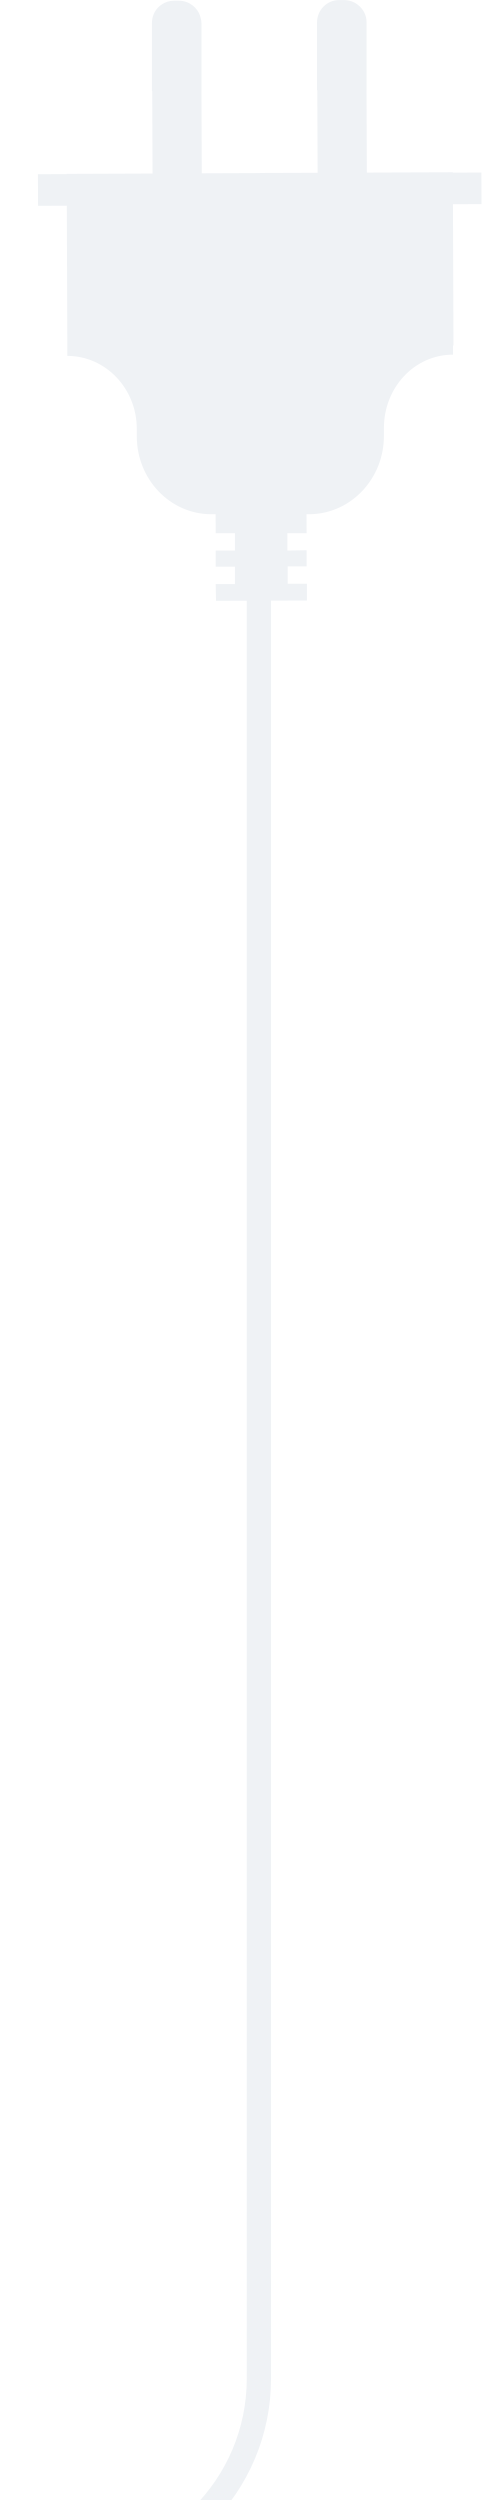
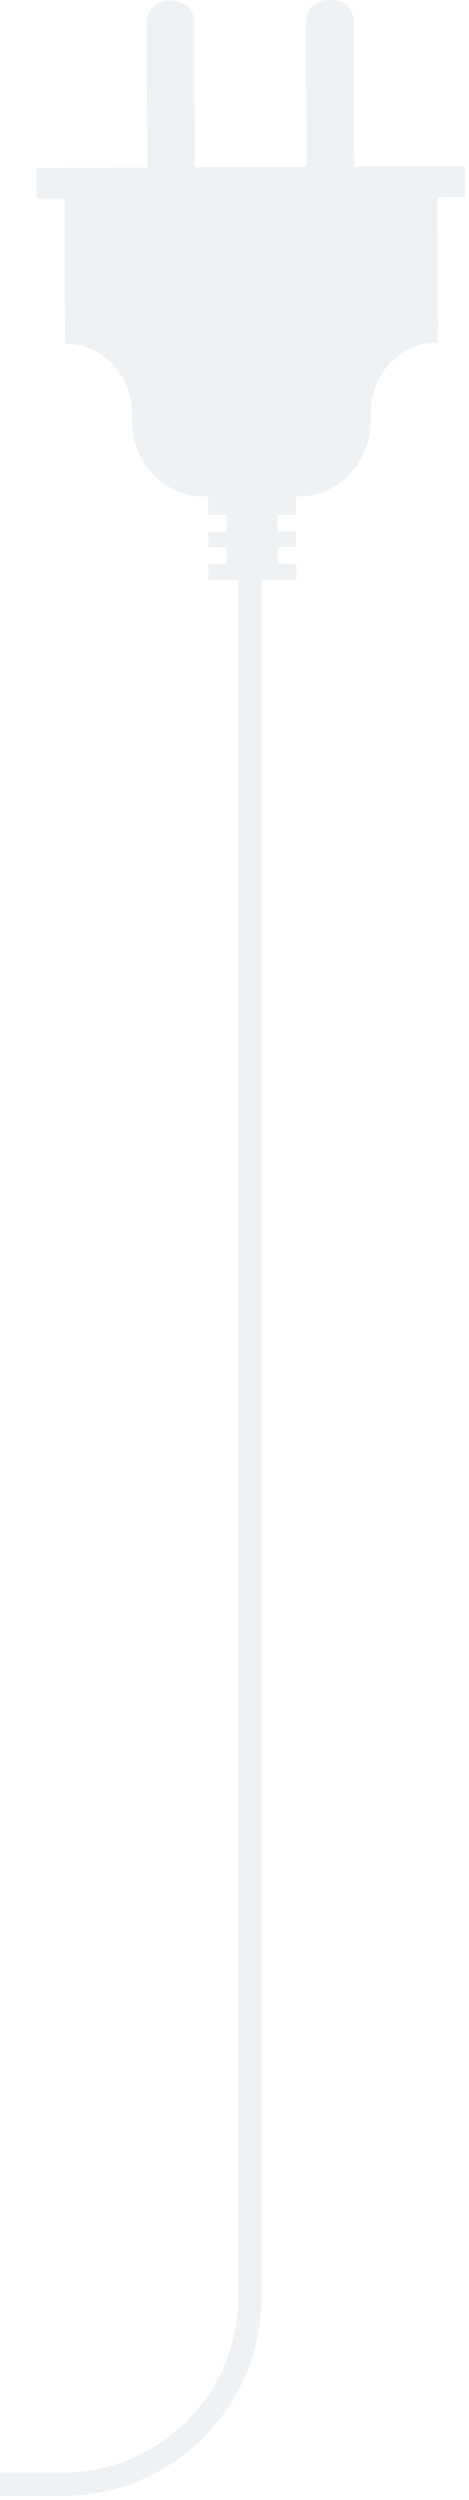
- <svg xmlns="http://www.w3.org/2000/svg" width="60" height="309" viewBox="0 0 60 309" fill="none">
-   <path d="M32 74V294C32 307.255 21.255 318 8 318H0" stroke="#EFF2F5" stroke-width="3" />
-   <path fill-rule="evenodd" clip-rule="evenodd" d="M39.216 11.14L39.257 21.355L32.135 21.381L32.135 21.393L24.94 21.422L24.9 11.257H24.905V2.898C24.898 2.63 24.854 2.371 24.777 2.127C24.466 0.945 23.378 0.086 22.096 0.086H21.511C20.949 0.086 20.429 0.257 19.997 0.549C19.84 0.653 19.694 0.773 19.561 0.906C19.053 1.414 18.78 2.117 18.78 2.859V11.257H18.814L18.855 21.447L8.246 21.491L8.246 21.52L4.688 21.533L4.702 25.439L8.26 25.426L8.324 43.989C13.044 43.989 16.907 48.012 16.907 53.012V53.91C16.907 59.262 21.042 63.558 26.113 63.558H26.651L26.661 65.902H29.041V68.05H26.661V70.043H29.041V72.191H26.661L26.7 74.261L37.935 74.222V72.152H35.556V70.004H37.896V68.011L35.517 68.05V65.902H37.896L37.886 63.558H38.324C43.396 63.48 47.492 59.145 47.453 53.793V52.895C47.453 47.895 51.237 43.833 55.996 43.833L55.992 42.698L56.049 42.698L55.985 25.242L59.514 25.229L59.499 21.323L55.971 21.336L55.971 21.332H55.971L55.971 21.294L45.343 21.332L45.302 11.14H45.307V2.742C45.307 1.879 44.895 1.117 44.26 0.618C43.774 0.22 43.152 0.008 42.499 0.008H41.913C40.392 0.008 39.183 1.258 39.183 2.781V11.14H39.216Z" fill="#EFF2F5" />
+ <svg xmlns="http://www.w3.org/2000/svg" width="60" height="320" viewBox="0 0 60 320" fill="none">
+   <path d="M32 73.992V293.992C32 307.247 21.255 317.992 8 317.992H0" stroke="#EFF2F5" stroke-width="3" />
+   <path fill-rule="evenodd" clip-rule="evenodd" d="M39.216 11.132L39.257 21.347L32.135 21.373L32.135 21.385L24.94 21.415L24.9 11.249H24.905V2.89C24.898 2.622 24.854 2.363 24.777 2.119C24.466 0.938 23.378 0.078 22.096 0.078H21.511C20.949 0.078 20.429 0.249 19.997 0.541C19.84 0.645 19.694 0.765 19.561 0.898C19.053 1.406 18.78 2.109 18.78 2.851V11.249H18.814L18.855 21.439L8.246 21.483L8.246 21.512L4.688 21.526L4.702 25.432L8.26 25.418L8.324 43.981C13.044 43.981 16.907 48.005 16.907 53.004V53.903C16.907 59.254 21.042 63.55 26.113 63.55H26.651L26.661 65.894H29.041V68.043H26.661V70.035H29.041V72.183H26.661L26.7 74.253L37.935 74.214V72.144H35.556V69.996H37.896V68.004L35.517 68.043V65.894H37.896L37.886 63.55H38.324C43.396 63.472 47.492 59.137 47.453 53.785V52.887C47.453 47.887 51.237 43.825 55.996 43.825L55.992 42.69L56.049 42.69L55.985 25.234L59.514 25.221L59.499 21.315L55.971 21.328L55.971 21.325H55.971L55.971 21.286L45.343 21.325L45.302 11.132H45.307V2.734C45.307 1.872 44.895 1.109 44.26 0.61C43.774 0.212 43.152 0 42.499 0H41.913C40.392 0 39.183 1.25 39.183 2.773V11.132H39.216Z" fill="#EFF2F5" />
</svg>
